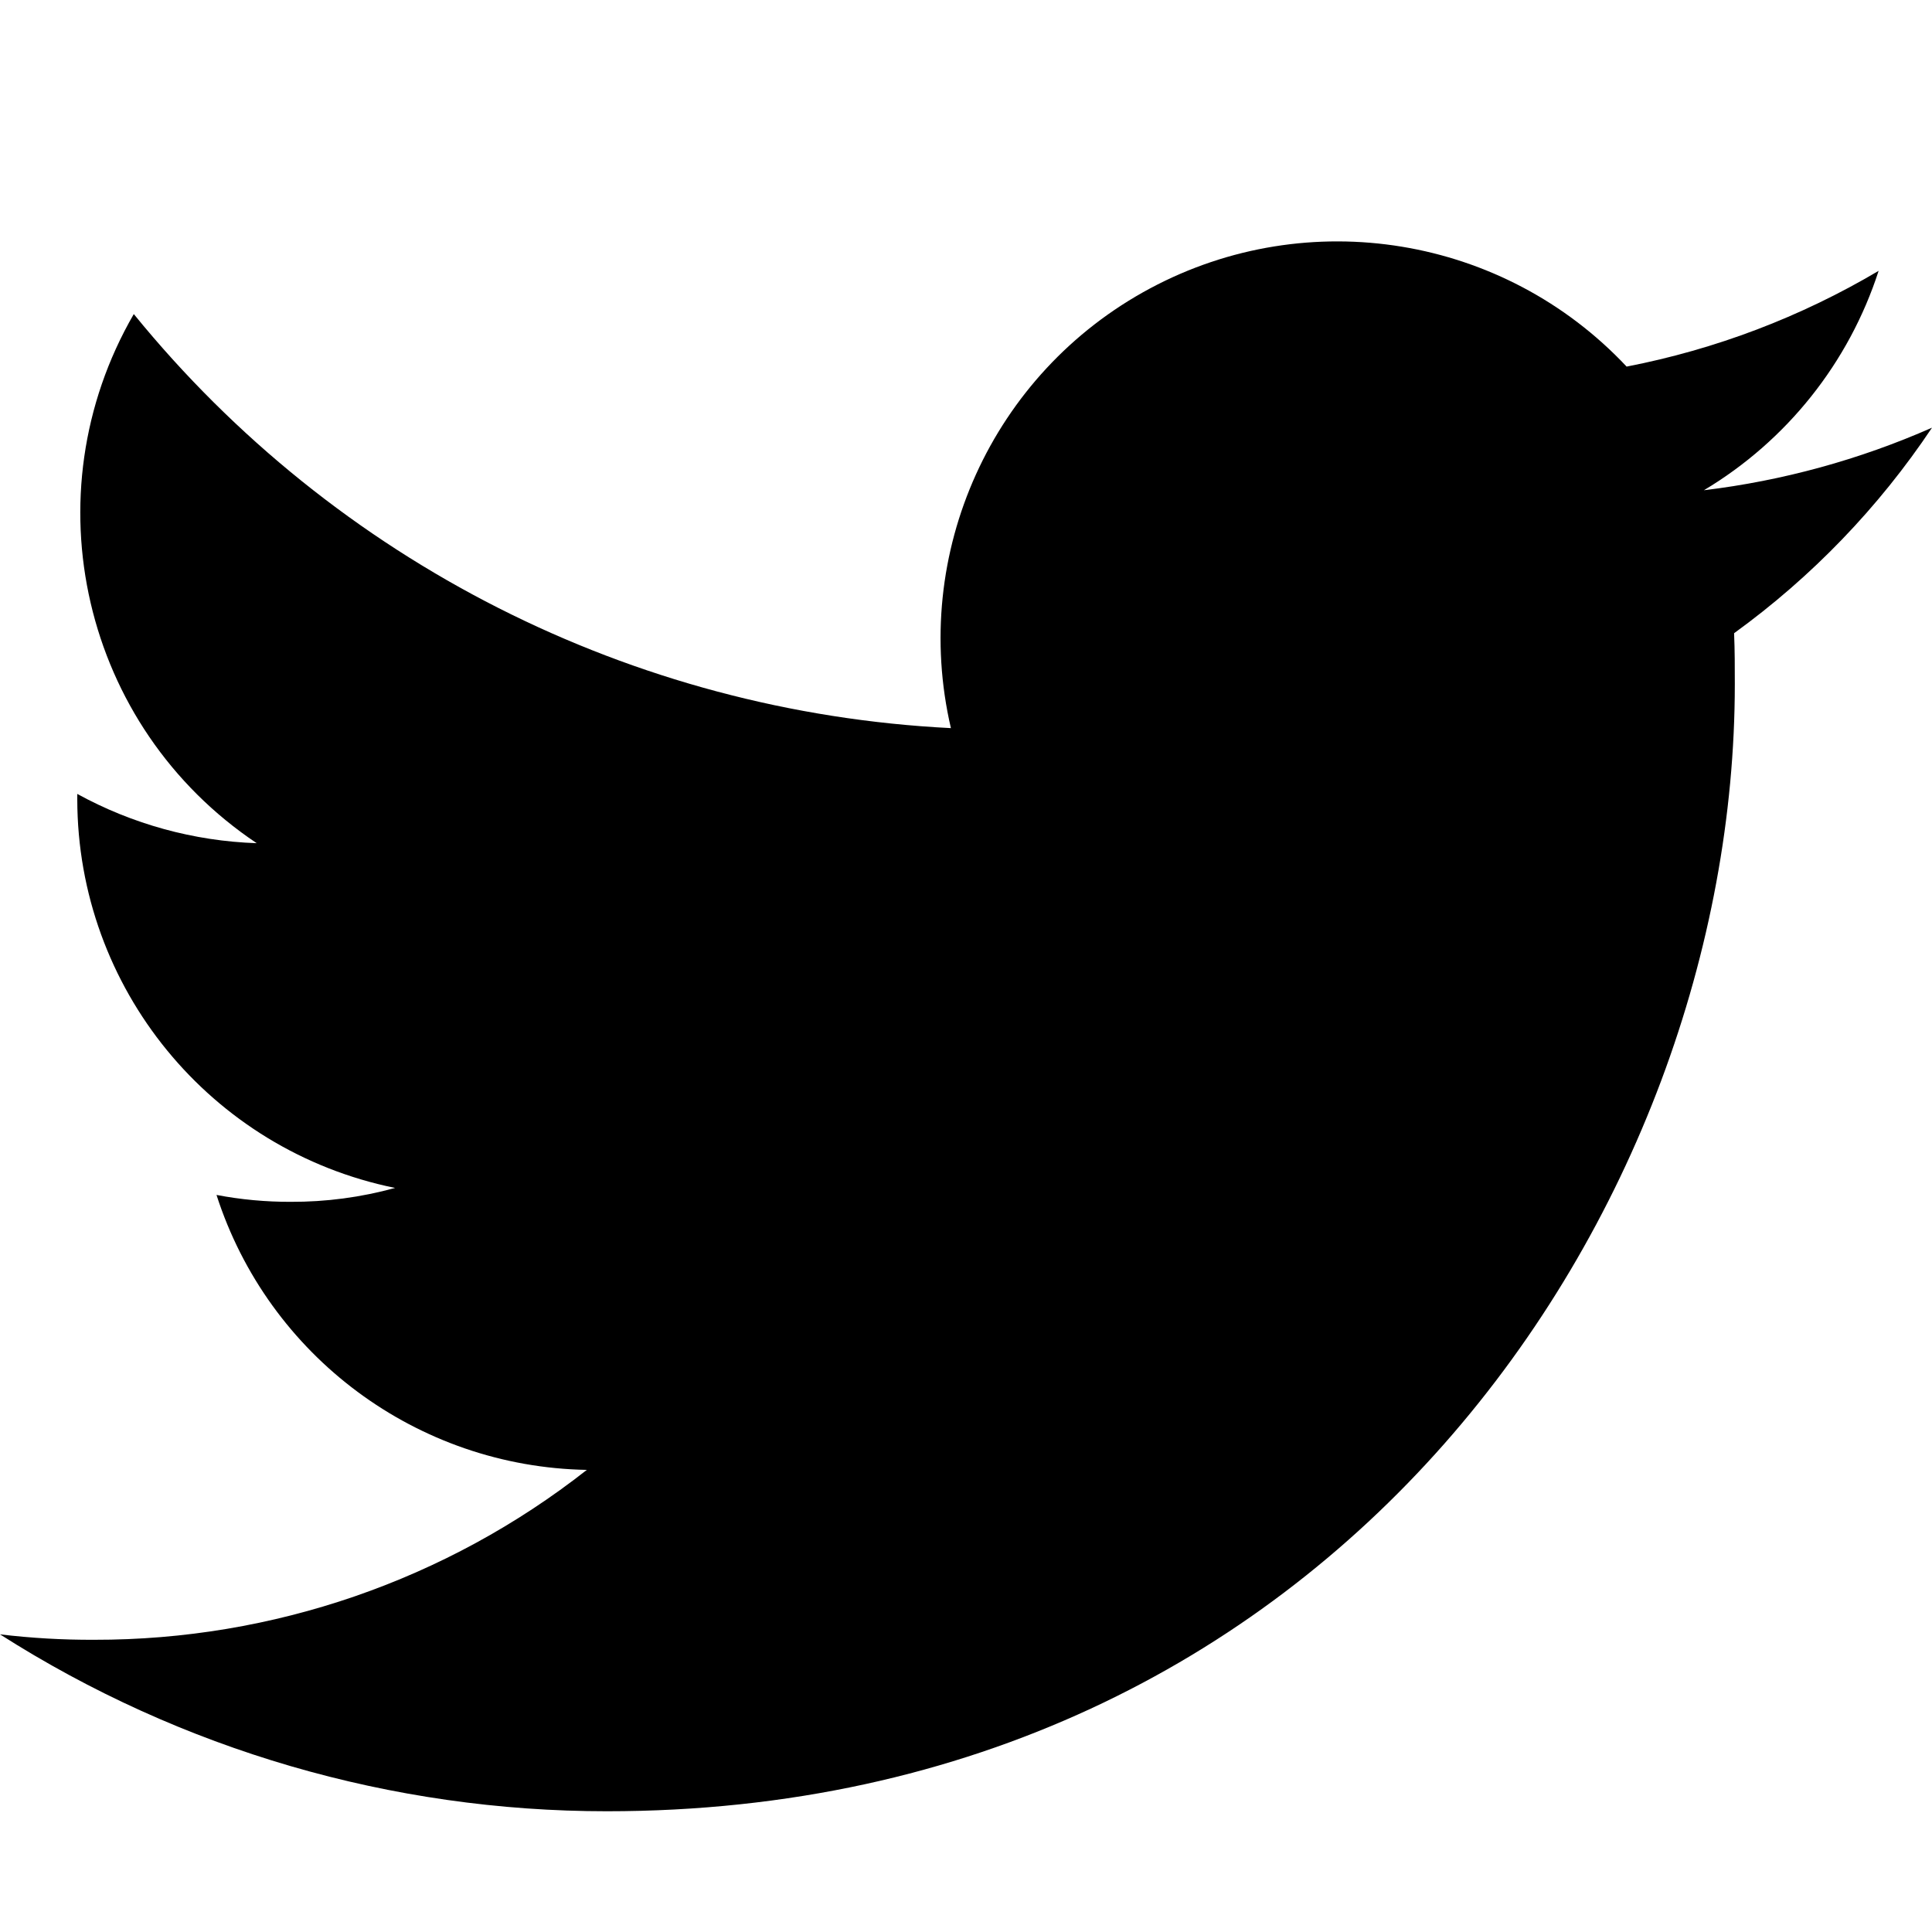
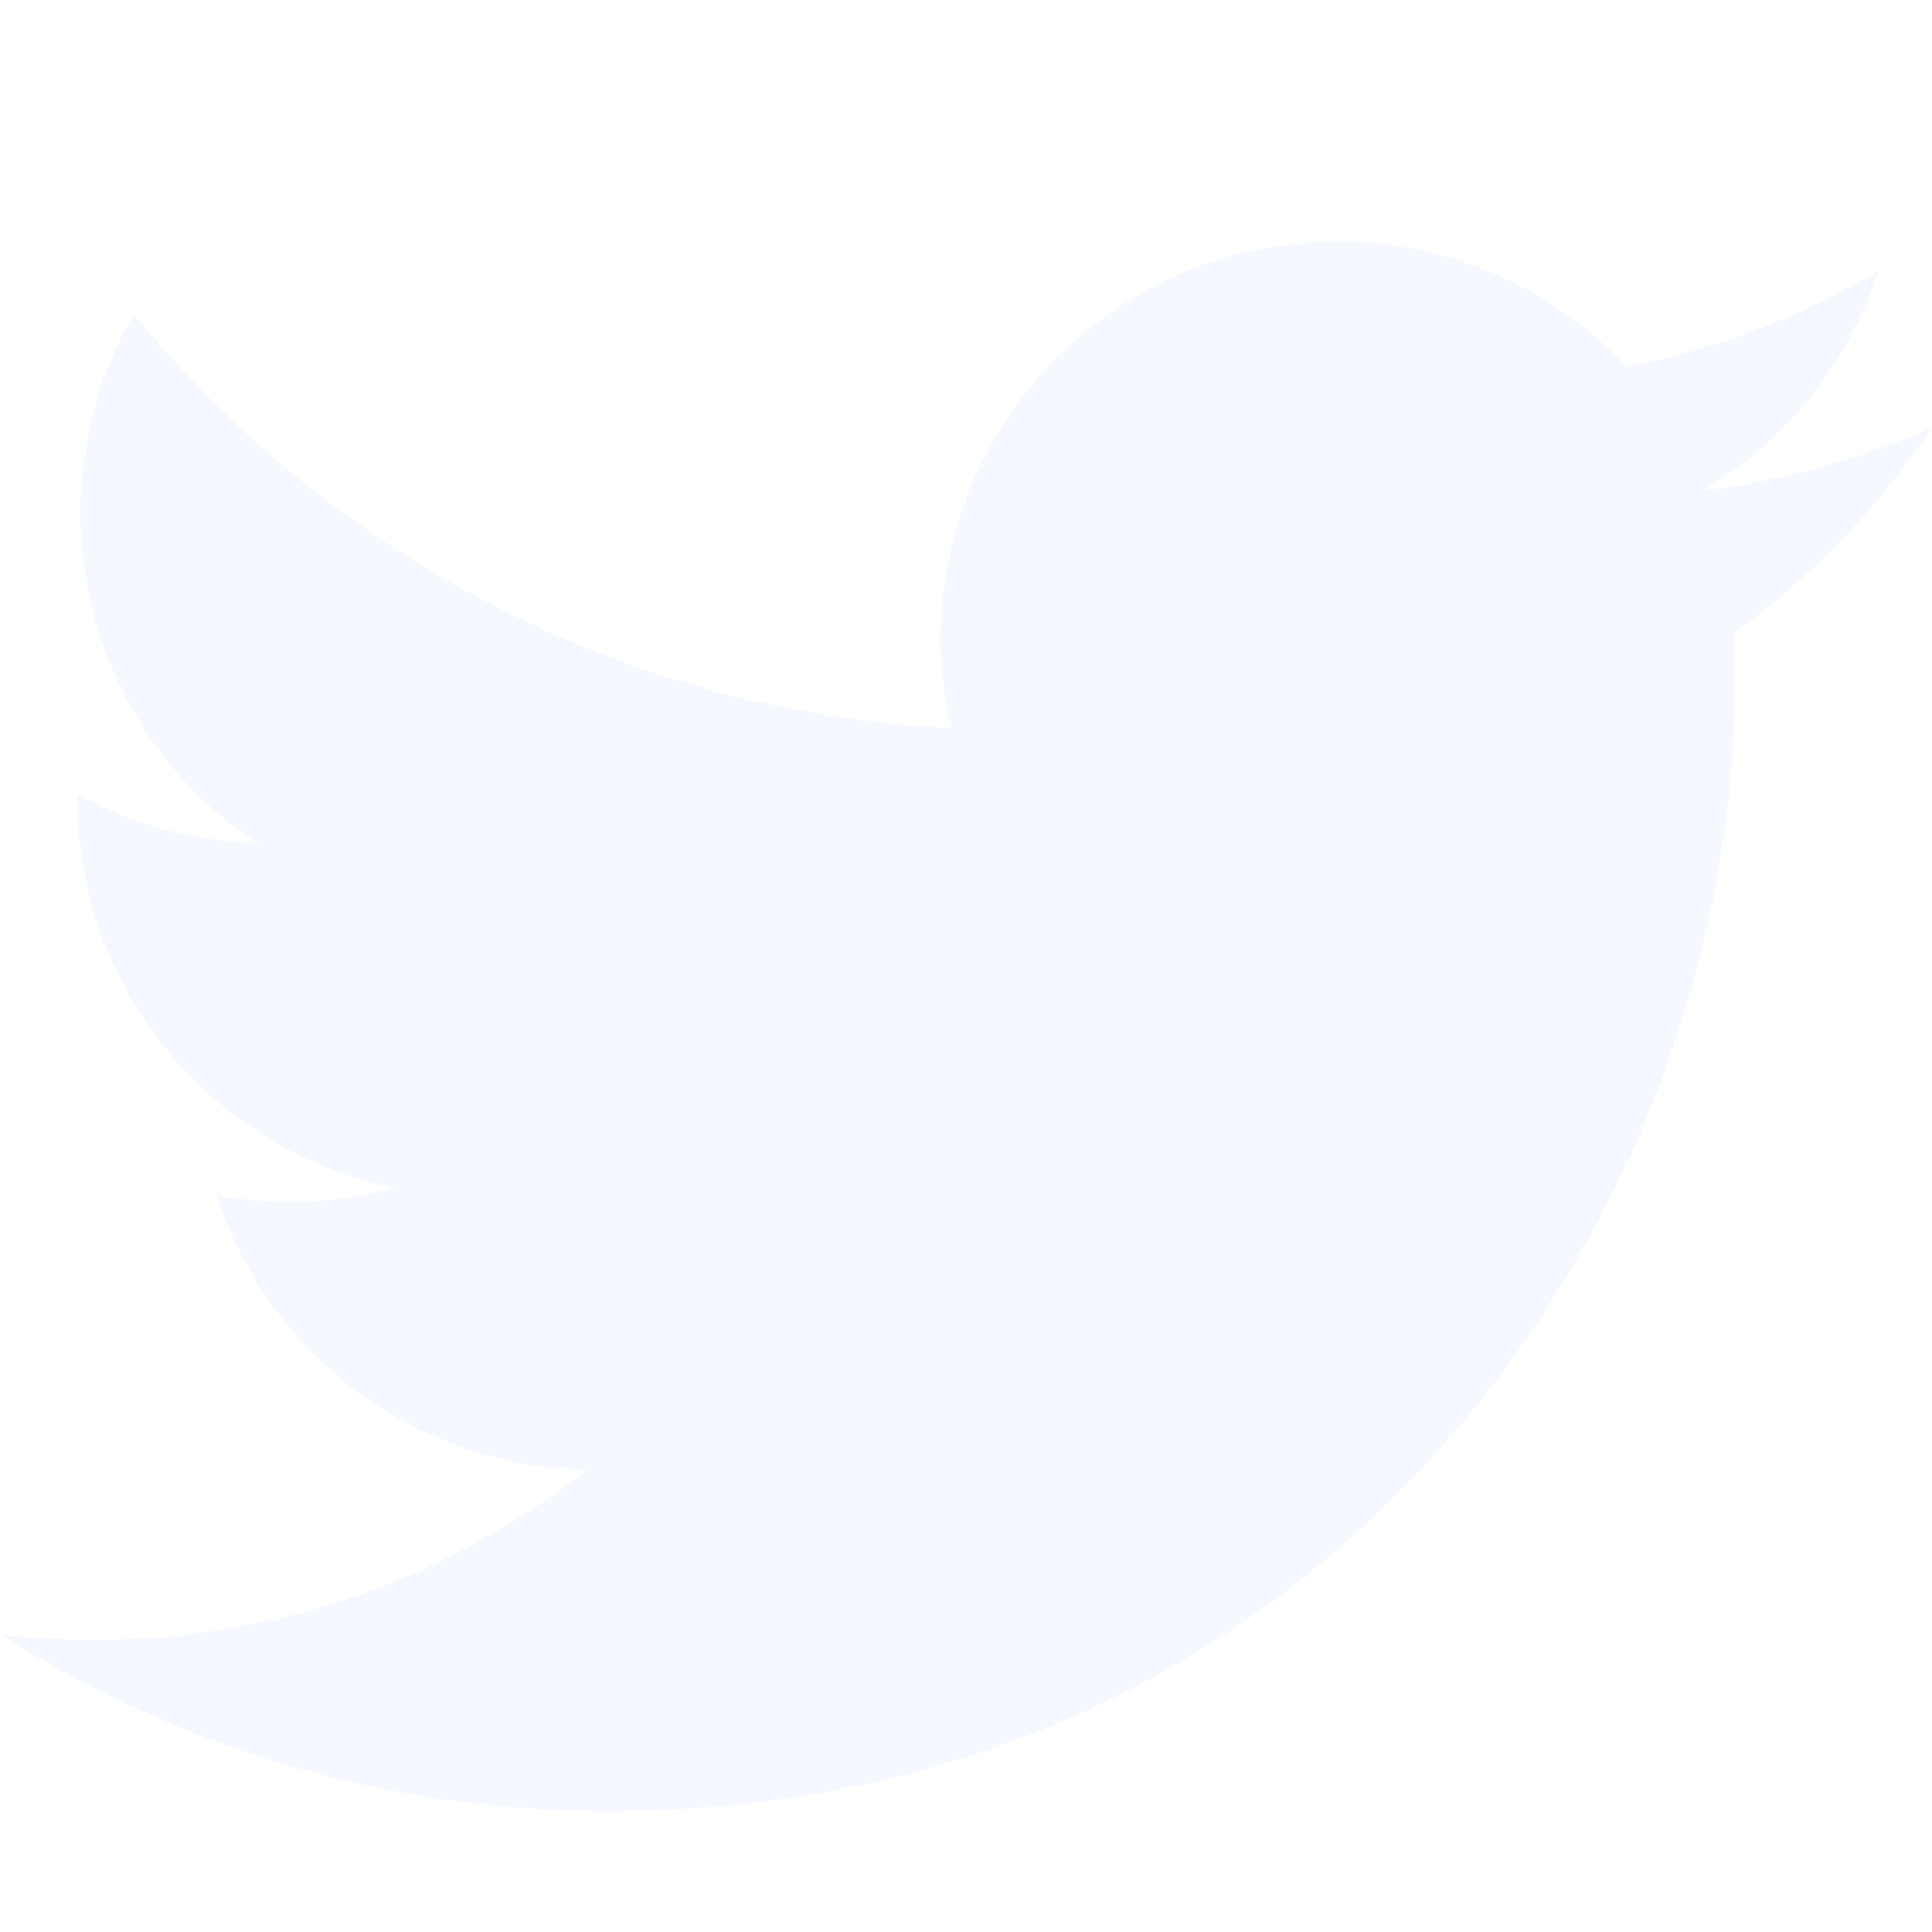
- <svg xmlns="http://www.w3.org/2000/svg" width="16" height="16" fill="currentColor" class="bi bi-twitter" viewBox="0 0 16 16">
+ <svg xmlns="http://www.w3.org/2000/svg" width="16" height="16" fill="#f5f9ff" class="bi bi-twitter" viewBox="0 0 16 16">
  <path d="M5.026 15c6.038 0 9.341-5.003 9.341-9.334 0-.14 0-.282-.006-.422A6.685 6.685 0 0 0 16 3.542a6.658 6.658 0 0 1-1.889.518 3.301 3.301 0 0 0 1.447-1.817 6.533 6.533 0 0 1-2.087.793A3.286 3.286 0 0 0 7.875 6.03a9.325 9.325 0 0 1-6.767-3.429 3.289 3.289 0 0 0 1.018 4.382A3.323 3.323 0 0 1 .64 6.575v.045a3.288 3.288 0 0 0 2.632 3.218 3.203 3.203 0 0 1-.865.115 3.23 3.23 0 0 1-.614-.057 3.283 3.283 0 0 0 3.067 2.277A6.588 6.588 0 0 1 .78 13.58a6.32 6.32 0 0 1-.78-.045A9.344 9.344 0 0 0 5.026 15z" />
</svg>
